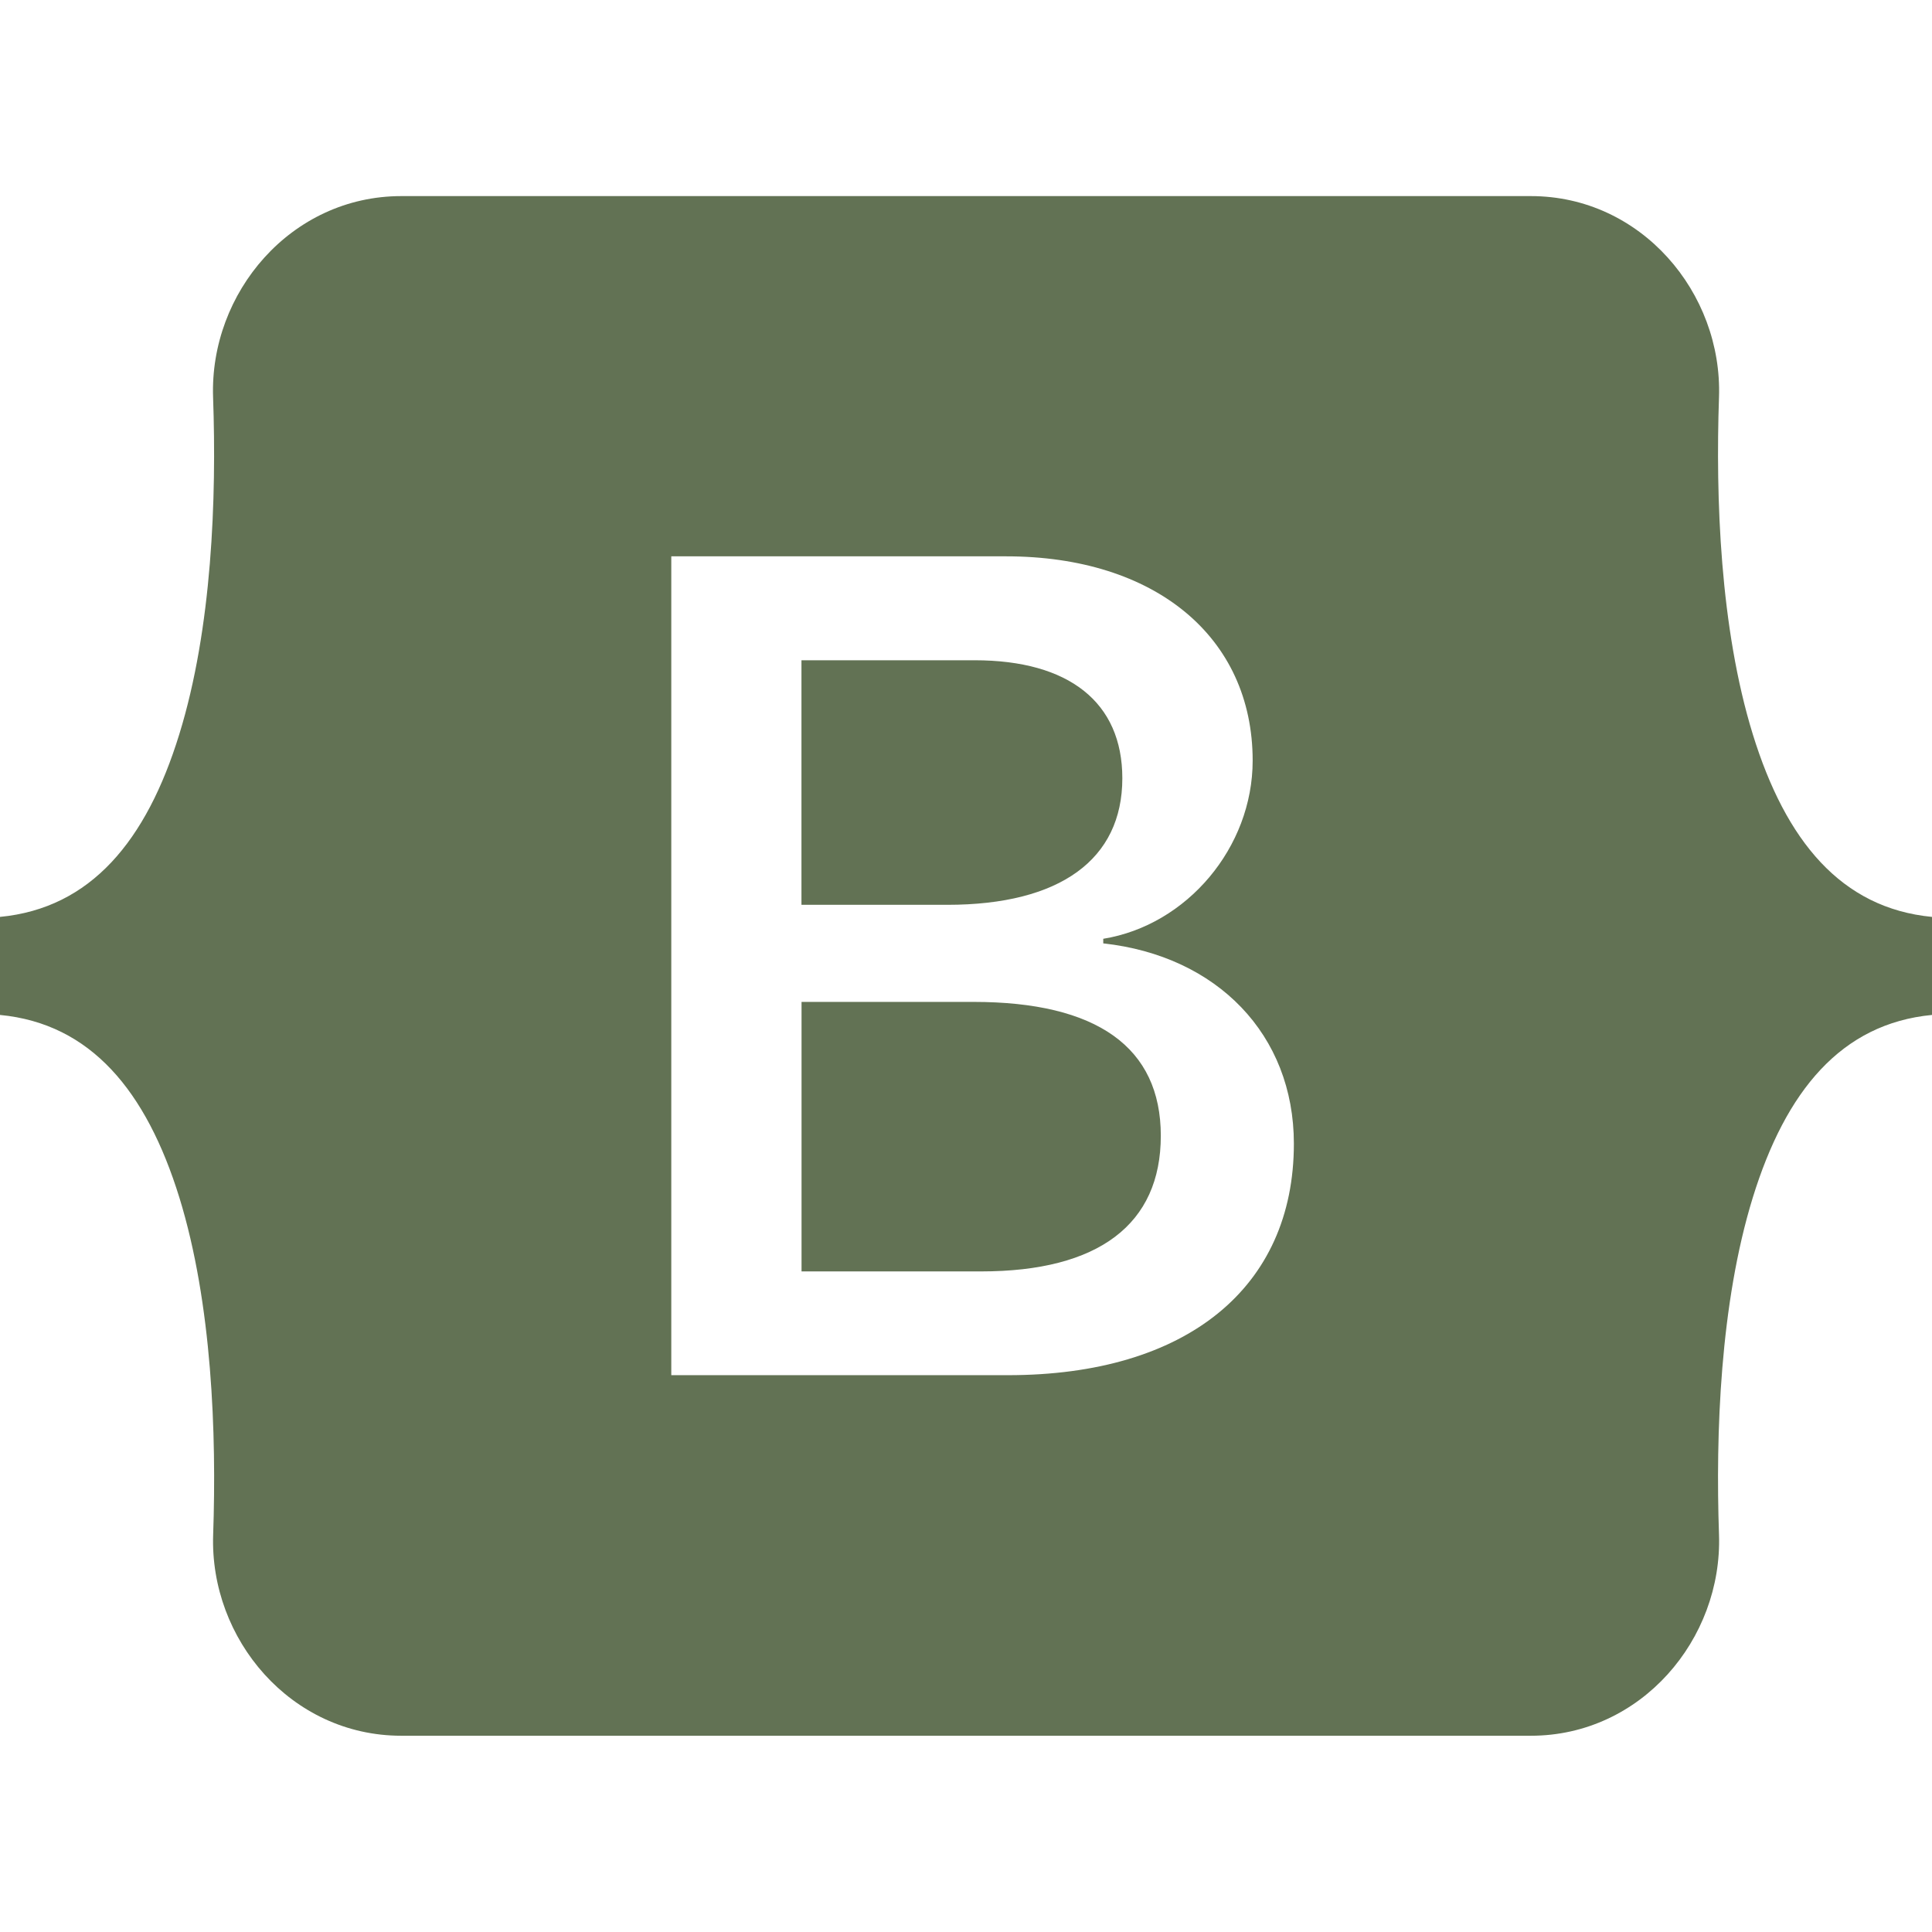
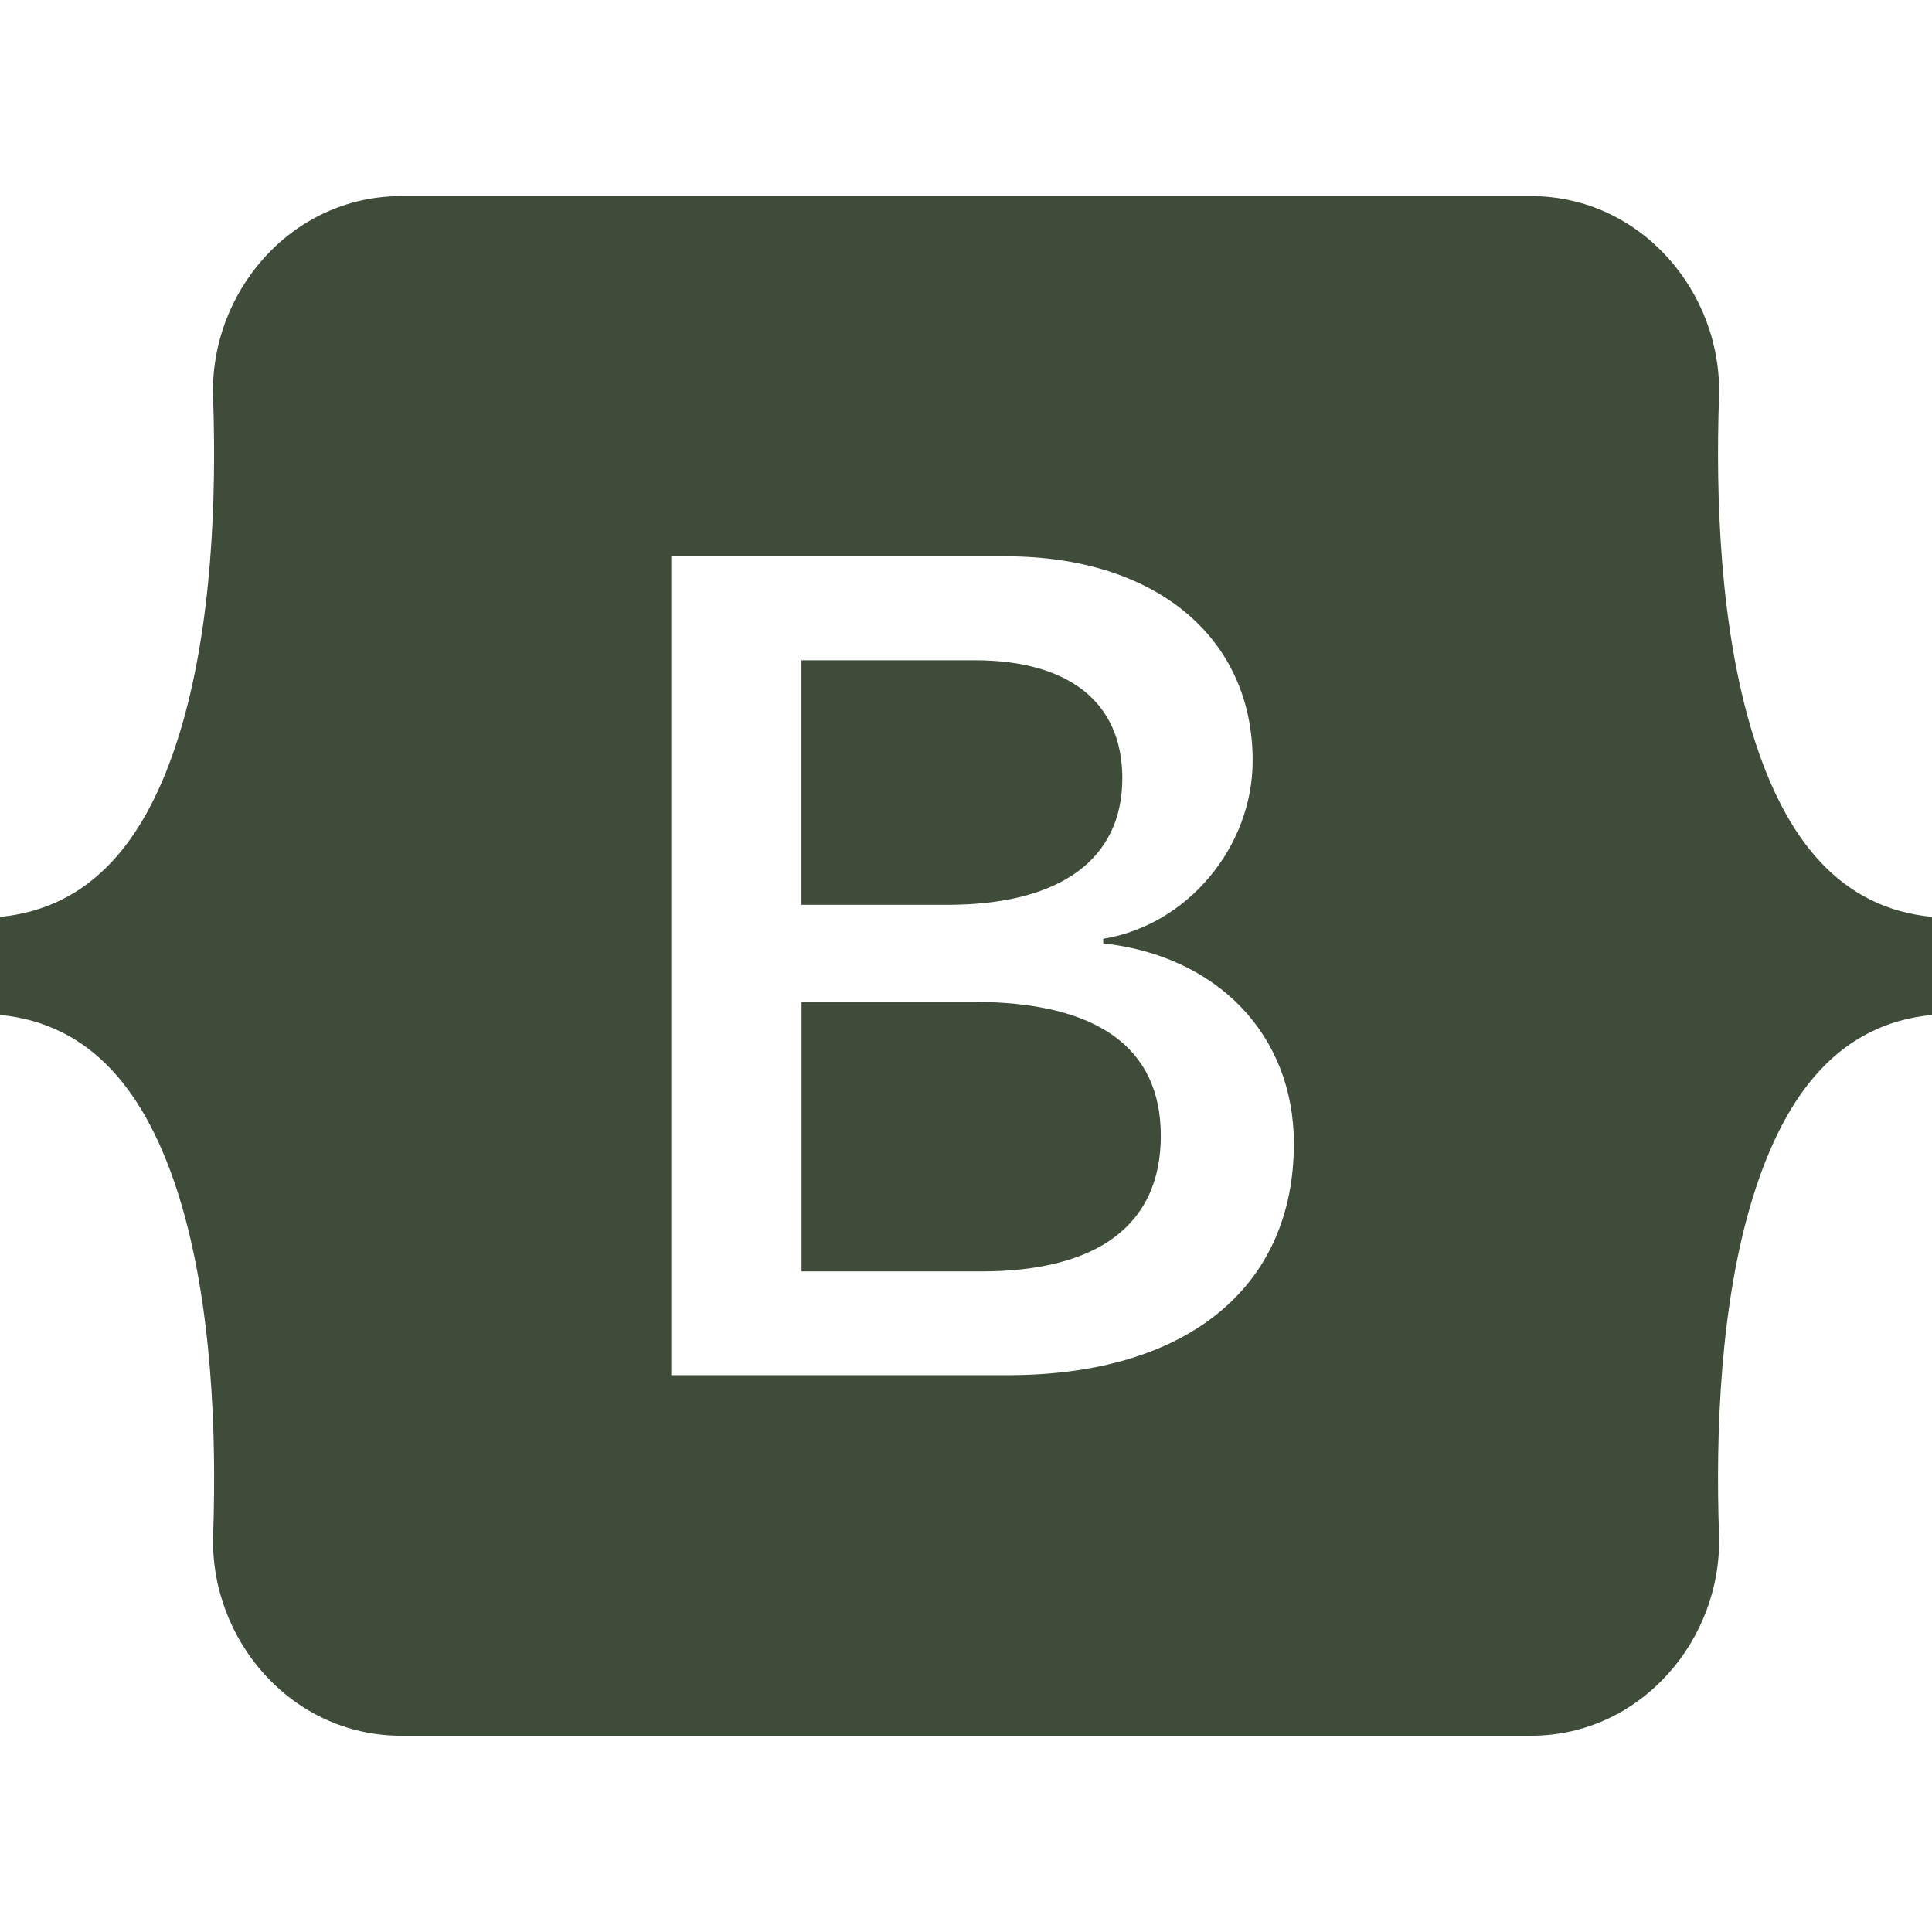
- <svg xmlns="http://www.w3.org/2000/svg" fill="#627254" width="800px" height="800px" viewBox="0 0 24 24" role="img">
+ <svg xmlns="http://www.w3.org/2000/svg" fill="#3F4C39" width="800px" height="800px" viewBox="0 0 24 24" role="img">
  <path d="M11.77 11.24H9.956V8.202h2.152c1.17 0 1.834.522 1.834 1.466 0 1.008-.773 1.572-2.174 1.572zm.324 1.206H9.957v3.348h2.231c1.459 0 2.232-.585 2.232-1.685s-.795-1.663-2.326-1.663zM24 11.39v1.218c-1.128.108-1.817.944-2.226 2.268-.407 1.319-.463 2.937-.42 4.186.045 1.3-.968 2.5-2.337 2.5H4.985c-1.37 0-2.383-1.2-2.337-2.5.043-1.249-.013-2.867-.42-4.186-.41-1.324-1.1-2.16-2.228-2.268V11.39c1.128-.108 1.819-.944 2.227-2.268.408-1.319.464-2.937.42-4.186-.045-1.3.968-2.5 2.338-2.5h14.032c1.37 0 2.382 1.2 2.337 2.5-.043 1.249.013 2.867.42 4.186.409 1.324 1.098 2.16 2.226 2.268zm-7.927 2.817c0-1.354-.953-2.333-2.368-2.488v-.057c1.04-.169 1.856-1.135 1.856-2.213 0-1.537-1.213-2.538-3.062-2.538h-4.16v10.172h4.181c2.218 0 3.553-1.086 3.553-2.876z" />
</svg>
